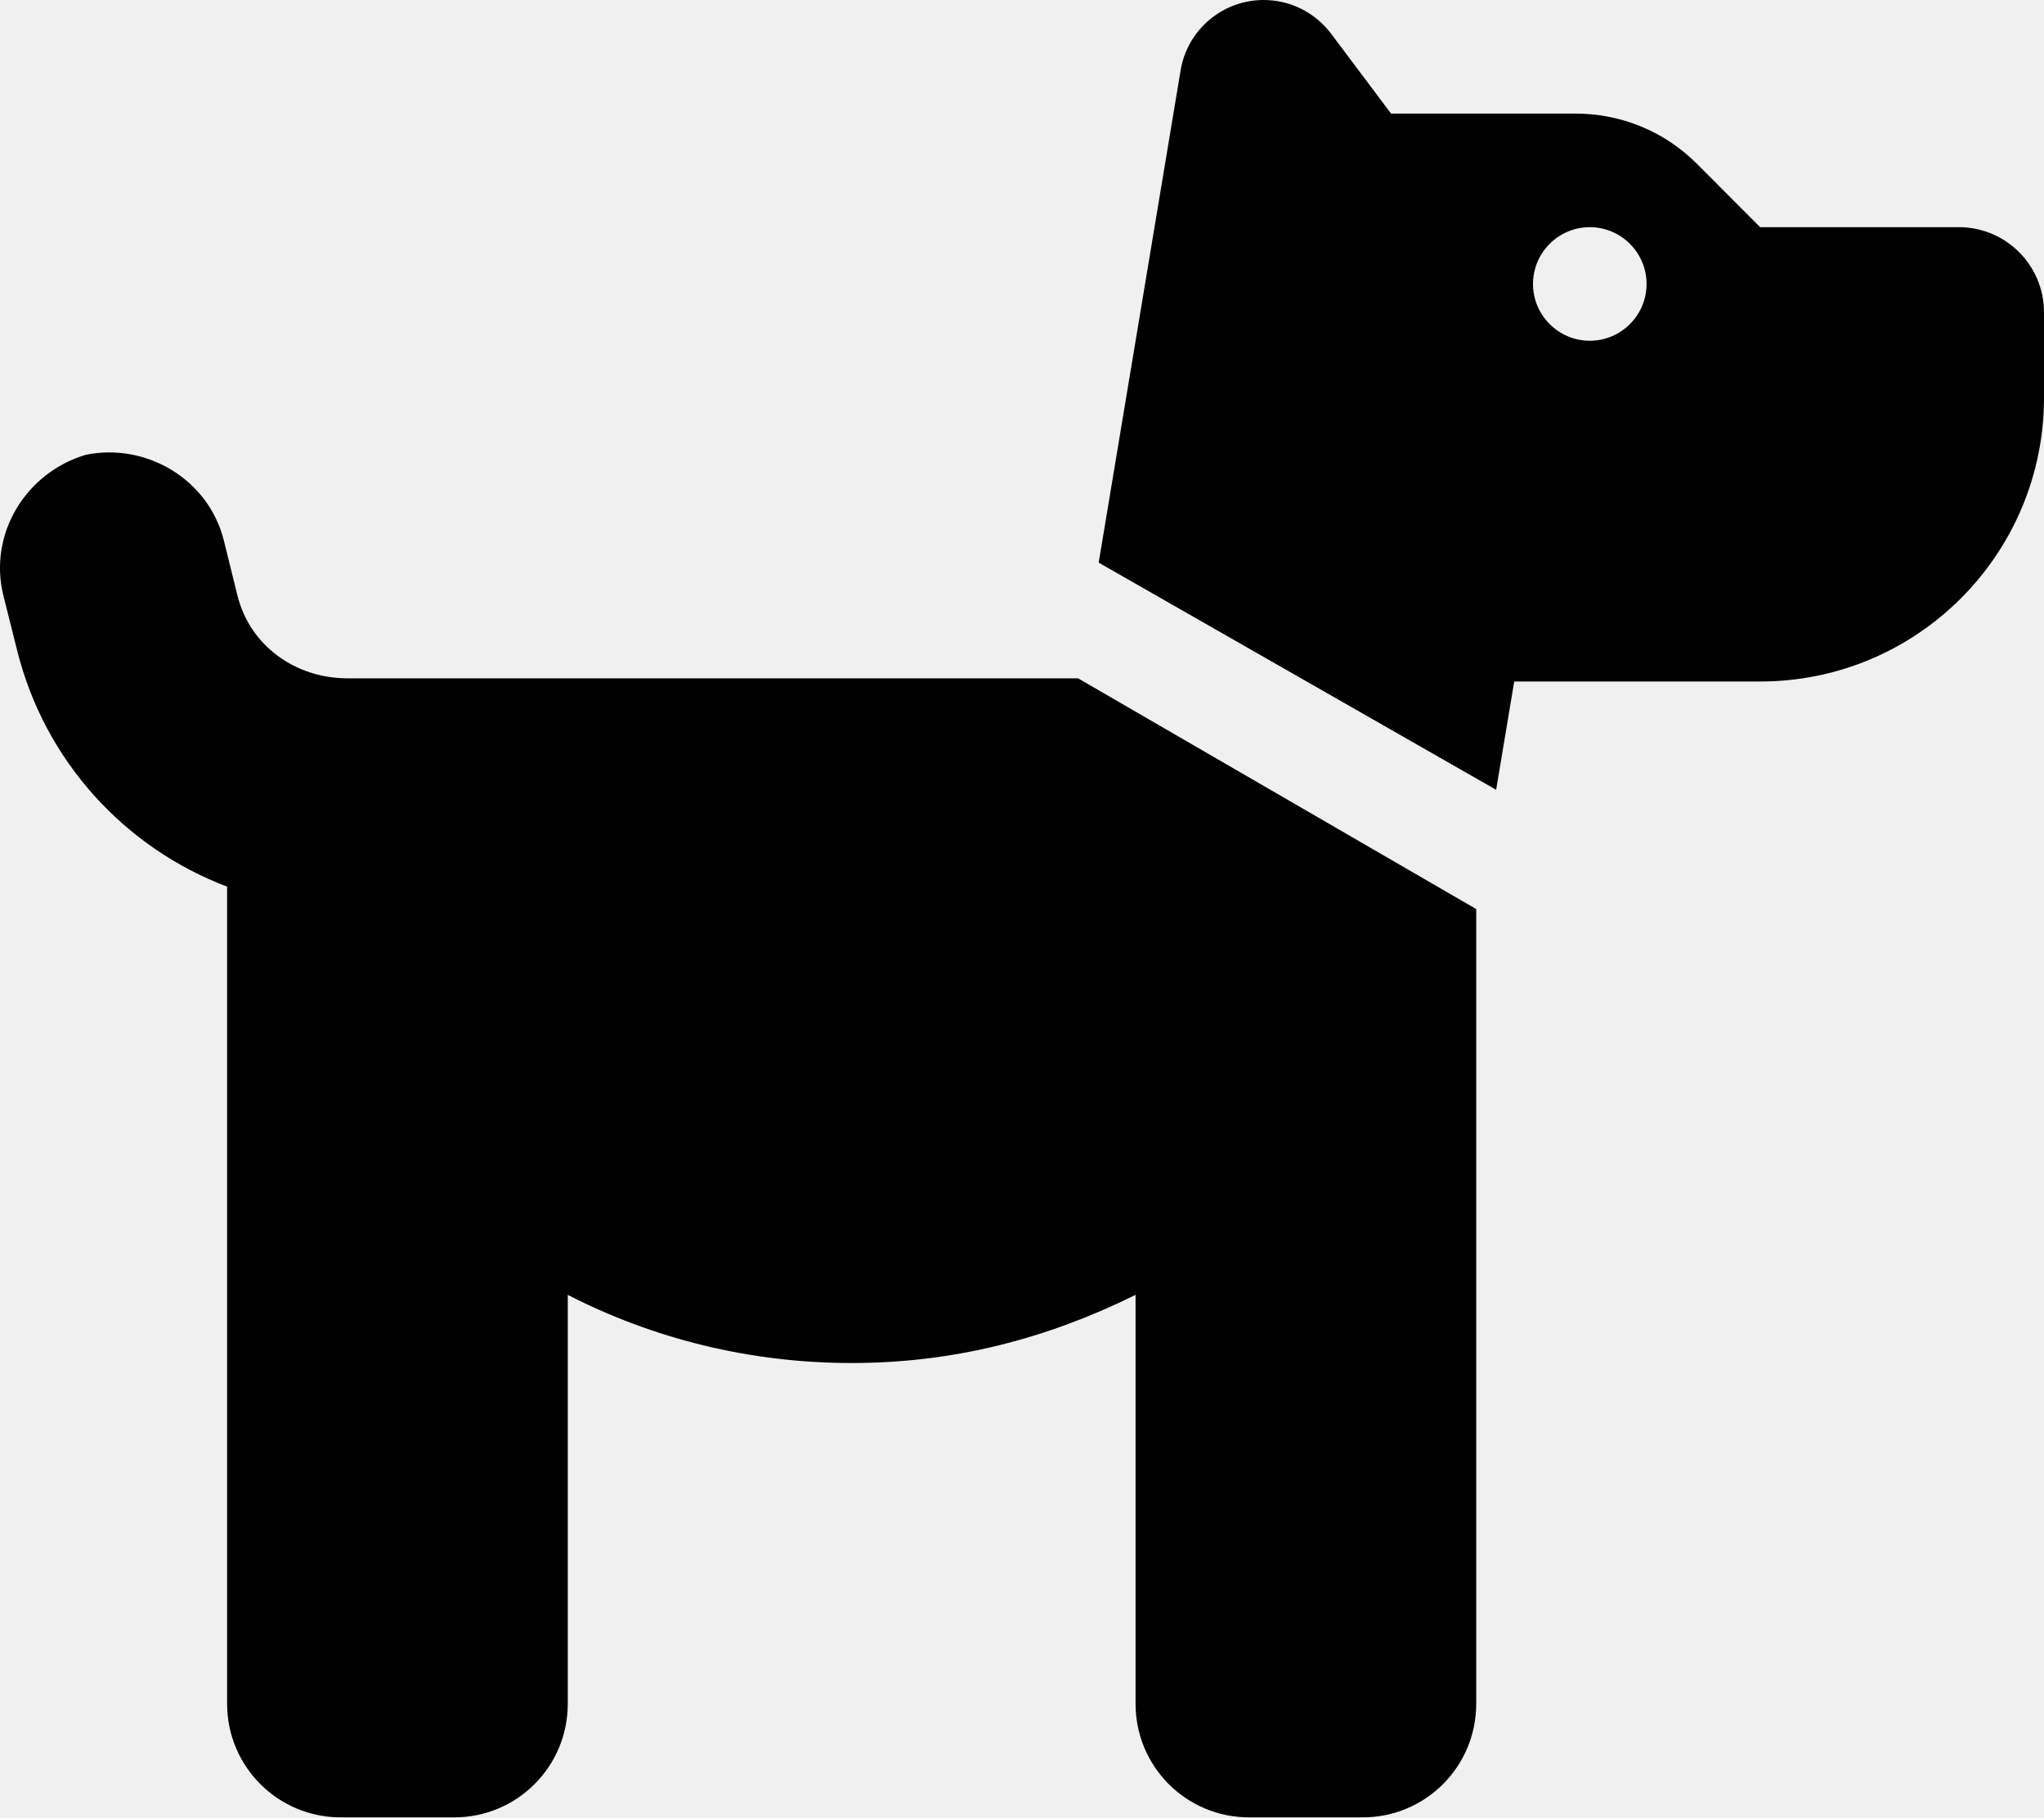
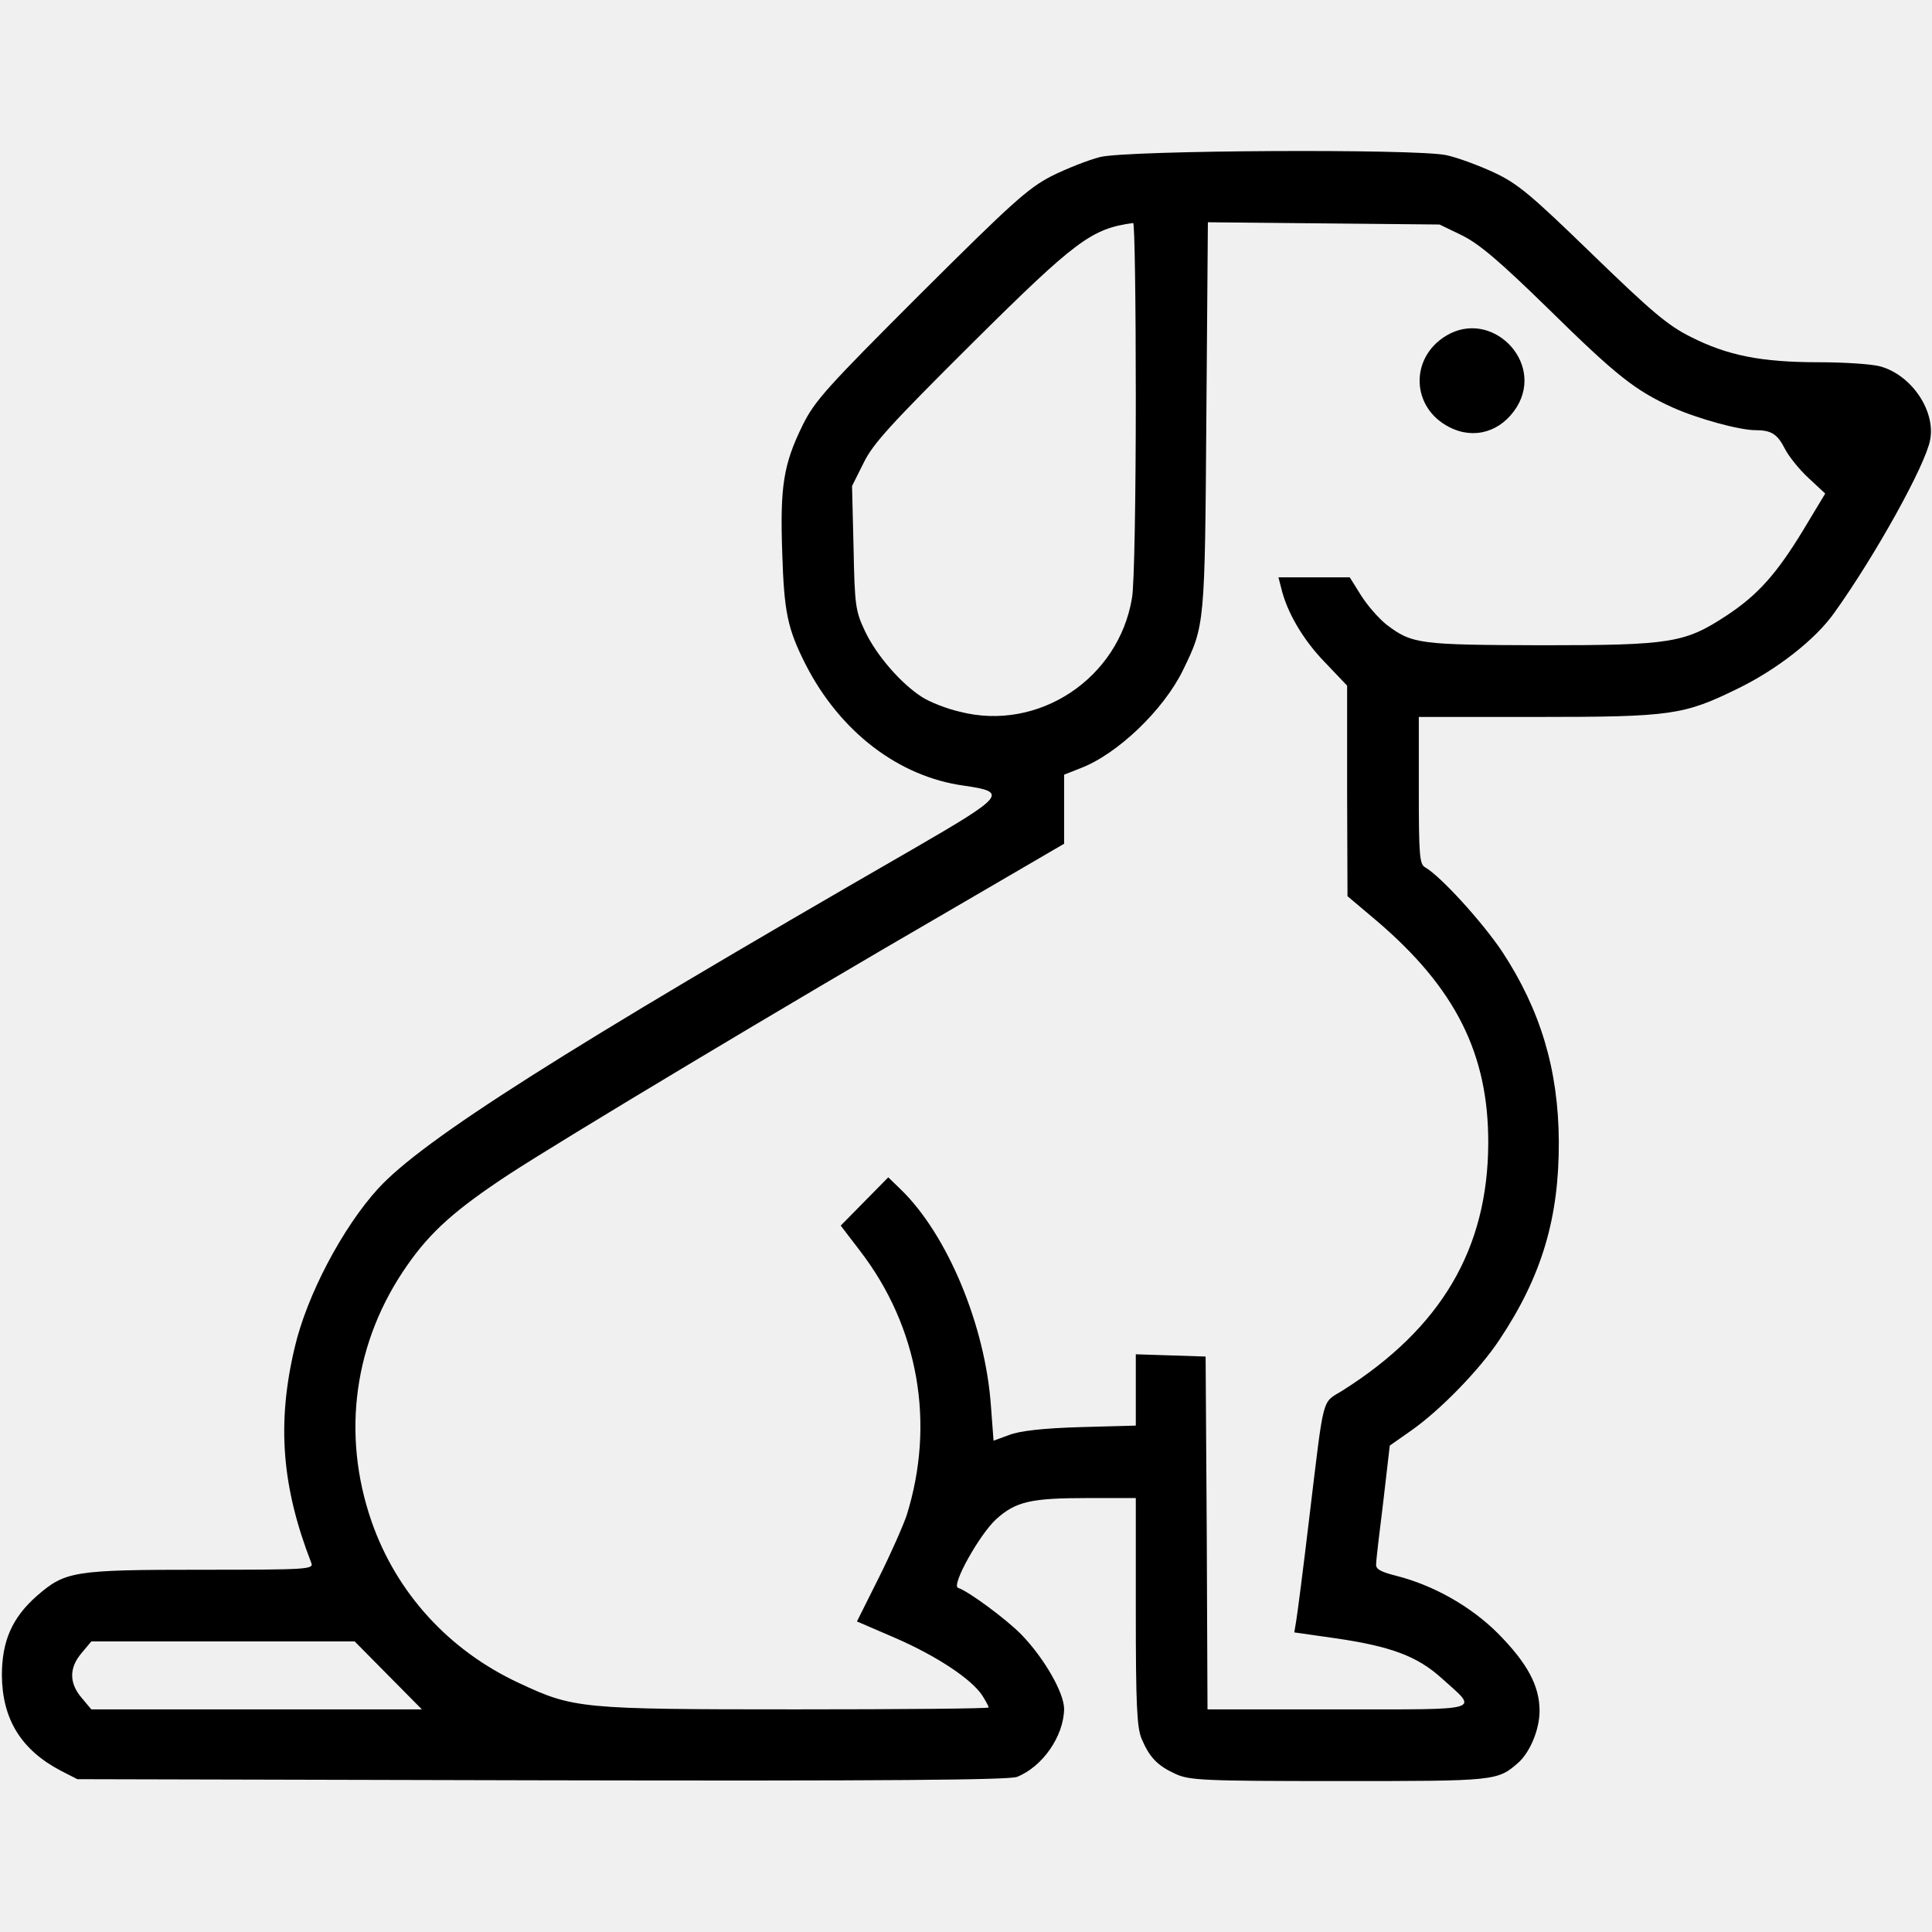
- <svg xmlns="http://www.w3.org/2000/svg" width="27" height="24" viewBox="0 0 27 24" fill="none">
-   <g clip-path="url(#clip0_122_971)">
-     <path d="M15.595 0.93C15.684 0.394 16.148 0 16.692 0C17.044 0 17.372 0.165 17.583 0.445L18.375 1.5H20.817C21.413 1.5 21.989 1.737 22.411 2.159L23.25 3H25.875C26.498 3 27 3.504 27 4.125V5.25C27 7.322 25.322 9 23.25 9H20.002L19.763 10.43L14.513 7.43L15.595 0.93ZM21 3C20.588 3 20.25 3.336 20.25 3.75C20.25 4.164 20.588 4.5 21 4.5C21.413 4.5 21.75 4.164 21.75 3.75C21.75 3.336 21.413 3 21 3ZM19.5 12.005V22.5C19.5 23.33 18.83 24 18 24H16.5C15.67 24 15 23.33 15 22.5V17.1C13.833 17.677 12.6 18 11.25 18C9.9 18 8.625 17.677 7.5 17.1V22.5C7.5 23.33 6.83 24 6 24H4.5C3.672 24 3 23.33 3 22.5V11.709C1.652 11.198 0.593 10.055 0.227 8.592L0.045 7.866C-0.156 7.059 0.333 6.244 1.136 6.005C1.94 5.845 2.754 6.333 2.956 7.134L3.137 7.866C3.304 8.531 3.904 8.958 4.592 8.958H14.241L19.5 12.005Z" fill="black" />
+ <svg xmlns="http://www.w3.org/2000/svg" version="1.0" width="512pt" height="512pt" viewBox="0 0 512 512" preserveAspectRatio="xMidYMid meet">
+   <g transform="translate(0,512) scale(0.1,-0.1)" fill="#000000" stroke="none">
+     <path d="M2916 4704 c-32 -8 -90 -31 -130 -51 -62 -32 -106 -72 -347 -312 -248 -248 -280 -283 -312 -348 -51 -104 -60 -162 -54 -338 5 -158 14 -201 62 -296 91 -178 246 -297 419 -321 118 -17 111 -26 -136 -169 -925 -533 -1297 -769 -1416 -899 -94 -103 -189 -283 -221 -421 -48 -202 -34 -370 44 -571 7 -17 -11 -18 -292 -18 -338 0 -360 -4 -435 -69 -66 -58 -93 -120 -93 -211 1 -116 51 -197 155 -252 l45 -23 1230 -3 c923 -2 1237 1 1260 9 68 27 124 108 125 180 0 43 -53 135 -113 197 -39 40 -140 115 -168 124 -19 6 57 142 101 182 52 47 92 56 243 56 l127 0 0 -300 c0 -248 3 -307 15 -337 21 -50 42 -72 90 -94 37 -17 73 -19 433 -19 417 0 420 0 476 49 31 28 56 88 56 137 0 67 -33 127 -110 205 -72 72 -171 128 -270 153 -43 11 -55 18 -53 32 0 11 9 85 19 166 l17 147 57 40 c77 54 182 162 234 241 112 168 158 323 157 525 -1 191 -49 349 -150 503 -53 79 -164 201 -205 224 -14 8 -16 34 -16 203 l0 195 313 0 c357 0 389 5 532 75 103 50 206 130 256 201 109 152 242 392 254 458 15 77 -49 172 -132 195 -21 6 -94 11 -163 11 -153 0 -242 18 -339 67 -62 31 -104 67 -261 219 -163 158 -197 187 -261 217 -41 19 -98 40 -127 46 -83 17 -841 13 -916 -5z m94 -641 c0 -258 -4 -495 -10 -527 -35 -215 -249 -356 -457 -302 -35 8 -80 26 -100 39 -56 36 -121 111 -151 175 -25 53 -27 68 -30 221 l-4 163 31 62 c25 51 73 103 288 317 275 273 316 303 426 318 4 1 7 -209 7 -466z m865 433 c46 -23 100 -69 230 -196 180 -177 229 -215 328 -260 67 -30 177 -60 219 -60 42 0 58 -10 78 -49 10 -20 38 -55 63 -78 l44 -41 -59 -98 c-70 -115 -120 -171 -202 -225 -111 -73 -147 -79 -490 -79 -325 1 -344 3 -412 55 -20 16 -50 50 -67 77 l-30 48 -95 0 -94 0 7 -27 c15 -65 58 -138 115 -197 l60 -63 0 -279 1 -279 77 -65 c209 -178 297 -353 296 -590 -1 -280 -125 -490 -386 -655 -56 -35 -48 -4 -88 -335 -16 -135 -32 -259 -35 -276 l-5 -30 112 -16 c143 -21 214 -47 278 -105 99 -89 119 -83 -275 -83 l-345 0 -2 468 -3 467 -92 3 -93 3 0 -95 0 -94 -147 -4 c-100 -3 -161 -10 -189 -21 l-41 -15 -7 93 c-15 212 -115 453 -239 573 l-33 32 -63 -64 -63 -64 52 -68 c154 -201 199 -455 123 -699 -9 -27 -42 -102 -74 -166 l-58 -116 102 -44 c108 -47 201 -108 230 -152 9 -14 17 -29 17 -32 0 -3 -230 -5 -511 -5 -572 0 -589 2 -734 70 -185 86 -324 238 -390 427 -81 233 -47 479 95 681 62 89 129 148 269 240 136 89 734 448 1164 697 l307 179 0 92 0 91 43 17 c98 37 221 155 272 260 58 119 58 118 62 674 l4 513 307 -3 307 -3 60 -29z m-2846 -3816 l89 -90 -438 0 -438 0 -26 31 c-33 39 -33 79 0 118 l26 31 349 0 349 0 89 -90z" />
+     <path d="M3832 4230 c-97 -59 -92 -191 9 -242 66 -34 138 -12 179 54 73 120 -68 261 -188 188z" />
  </g>
-   <defs>
-     <clipPath id="clip0_122_971">
-       <rect width="27" height="24" fill="white" />
-     </clipPath>
-   </defs>
</svg>
